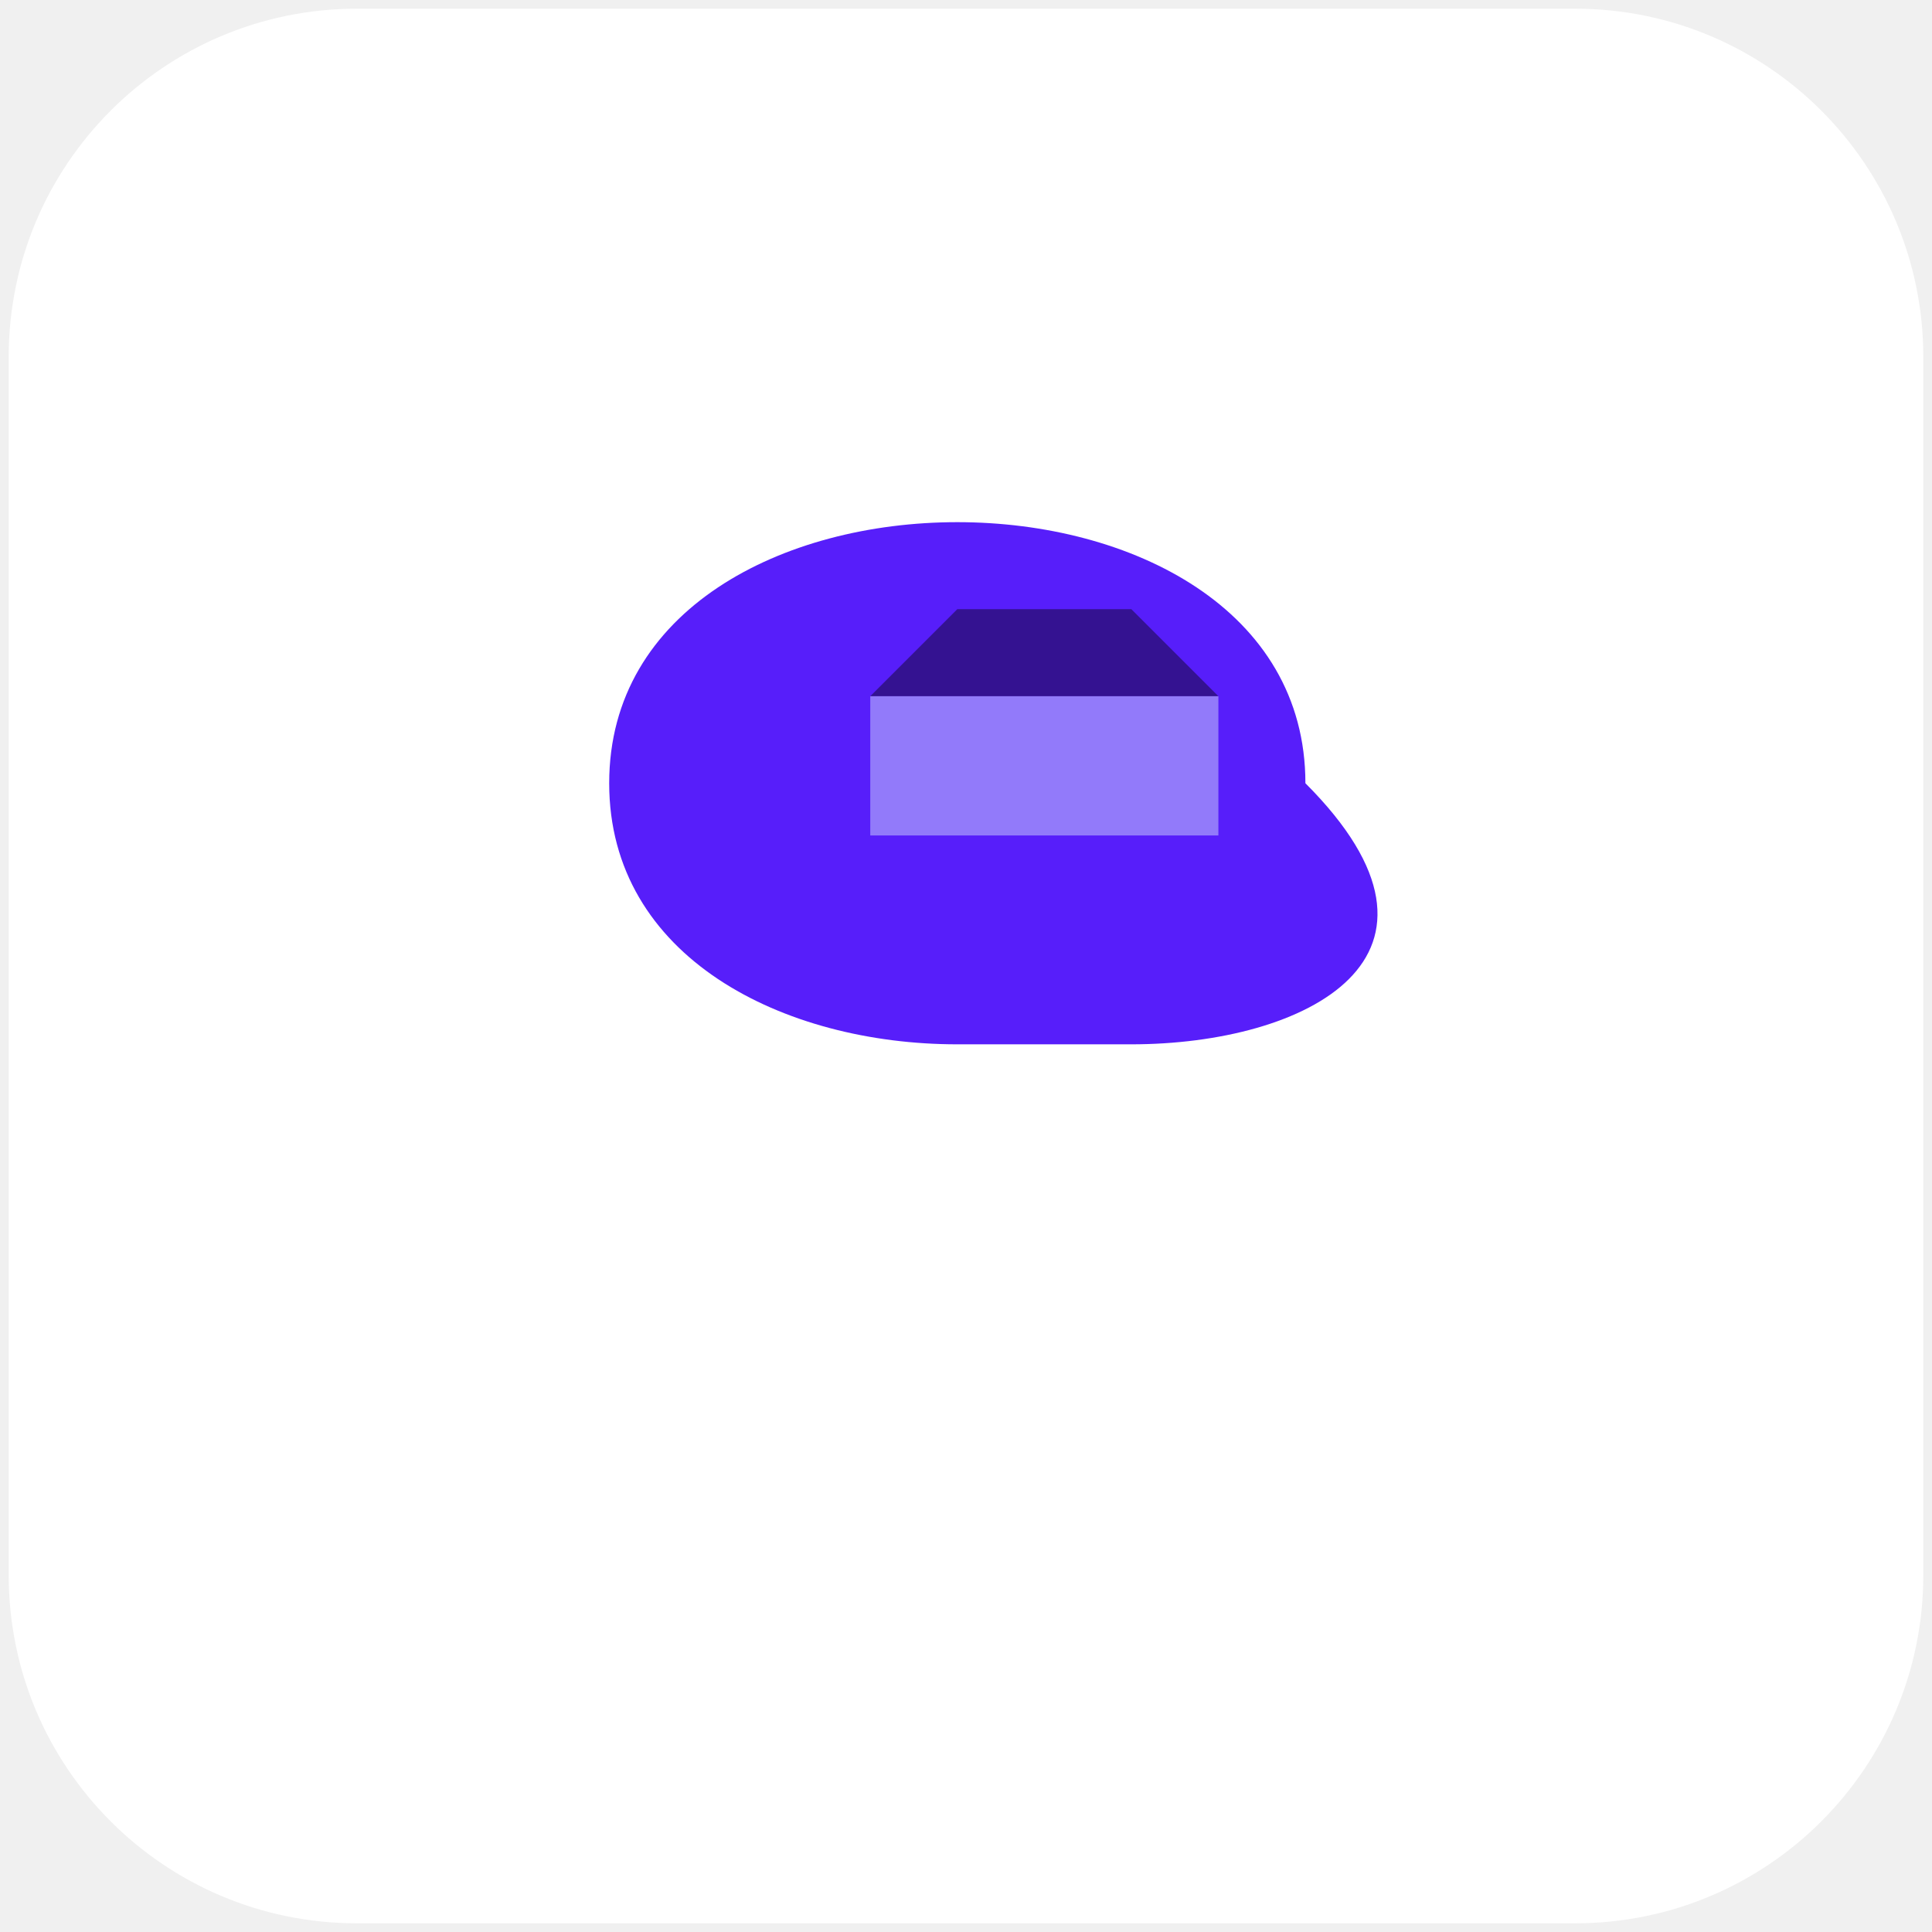
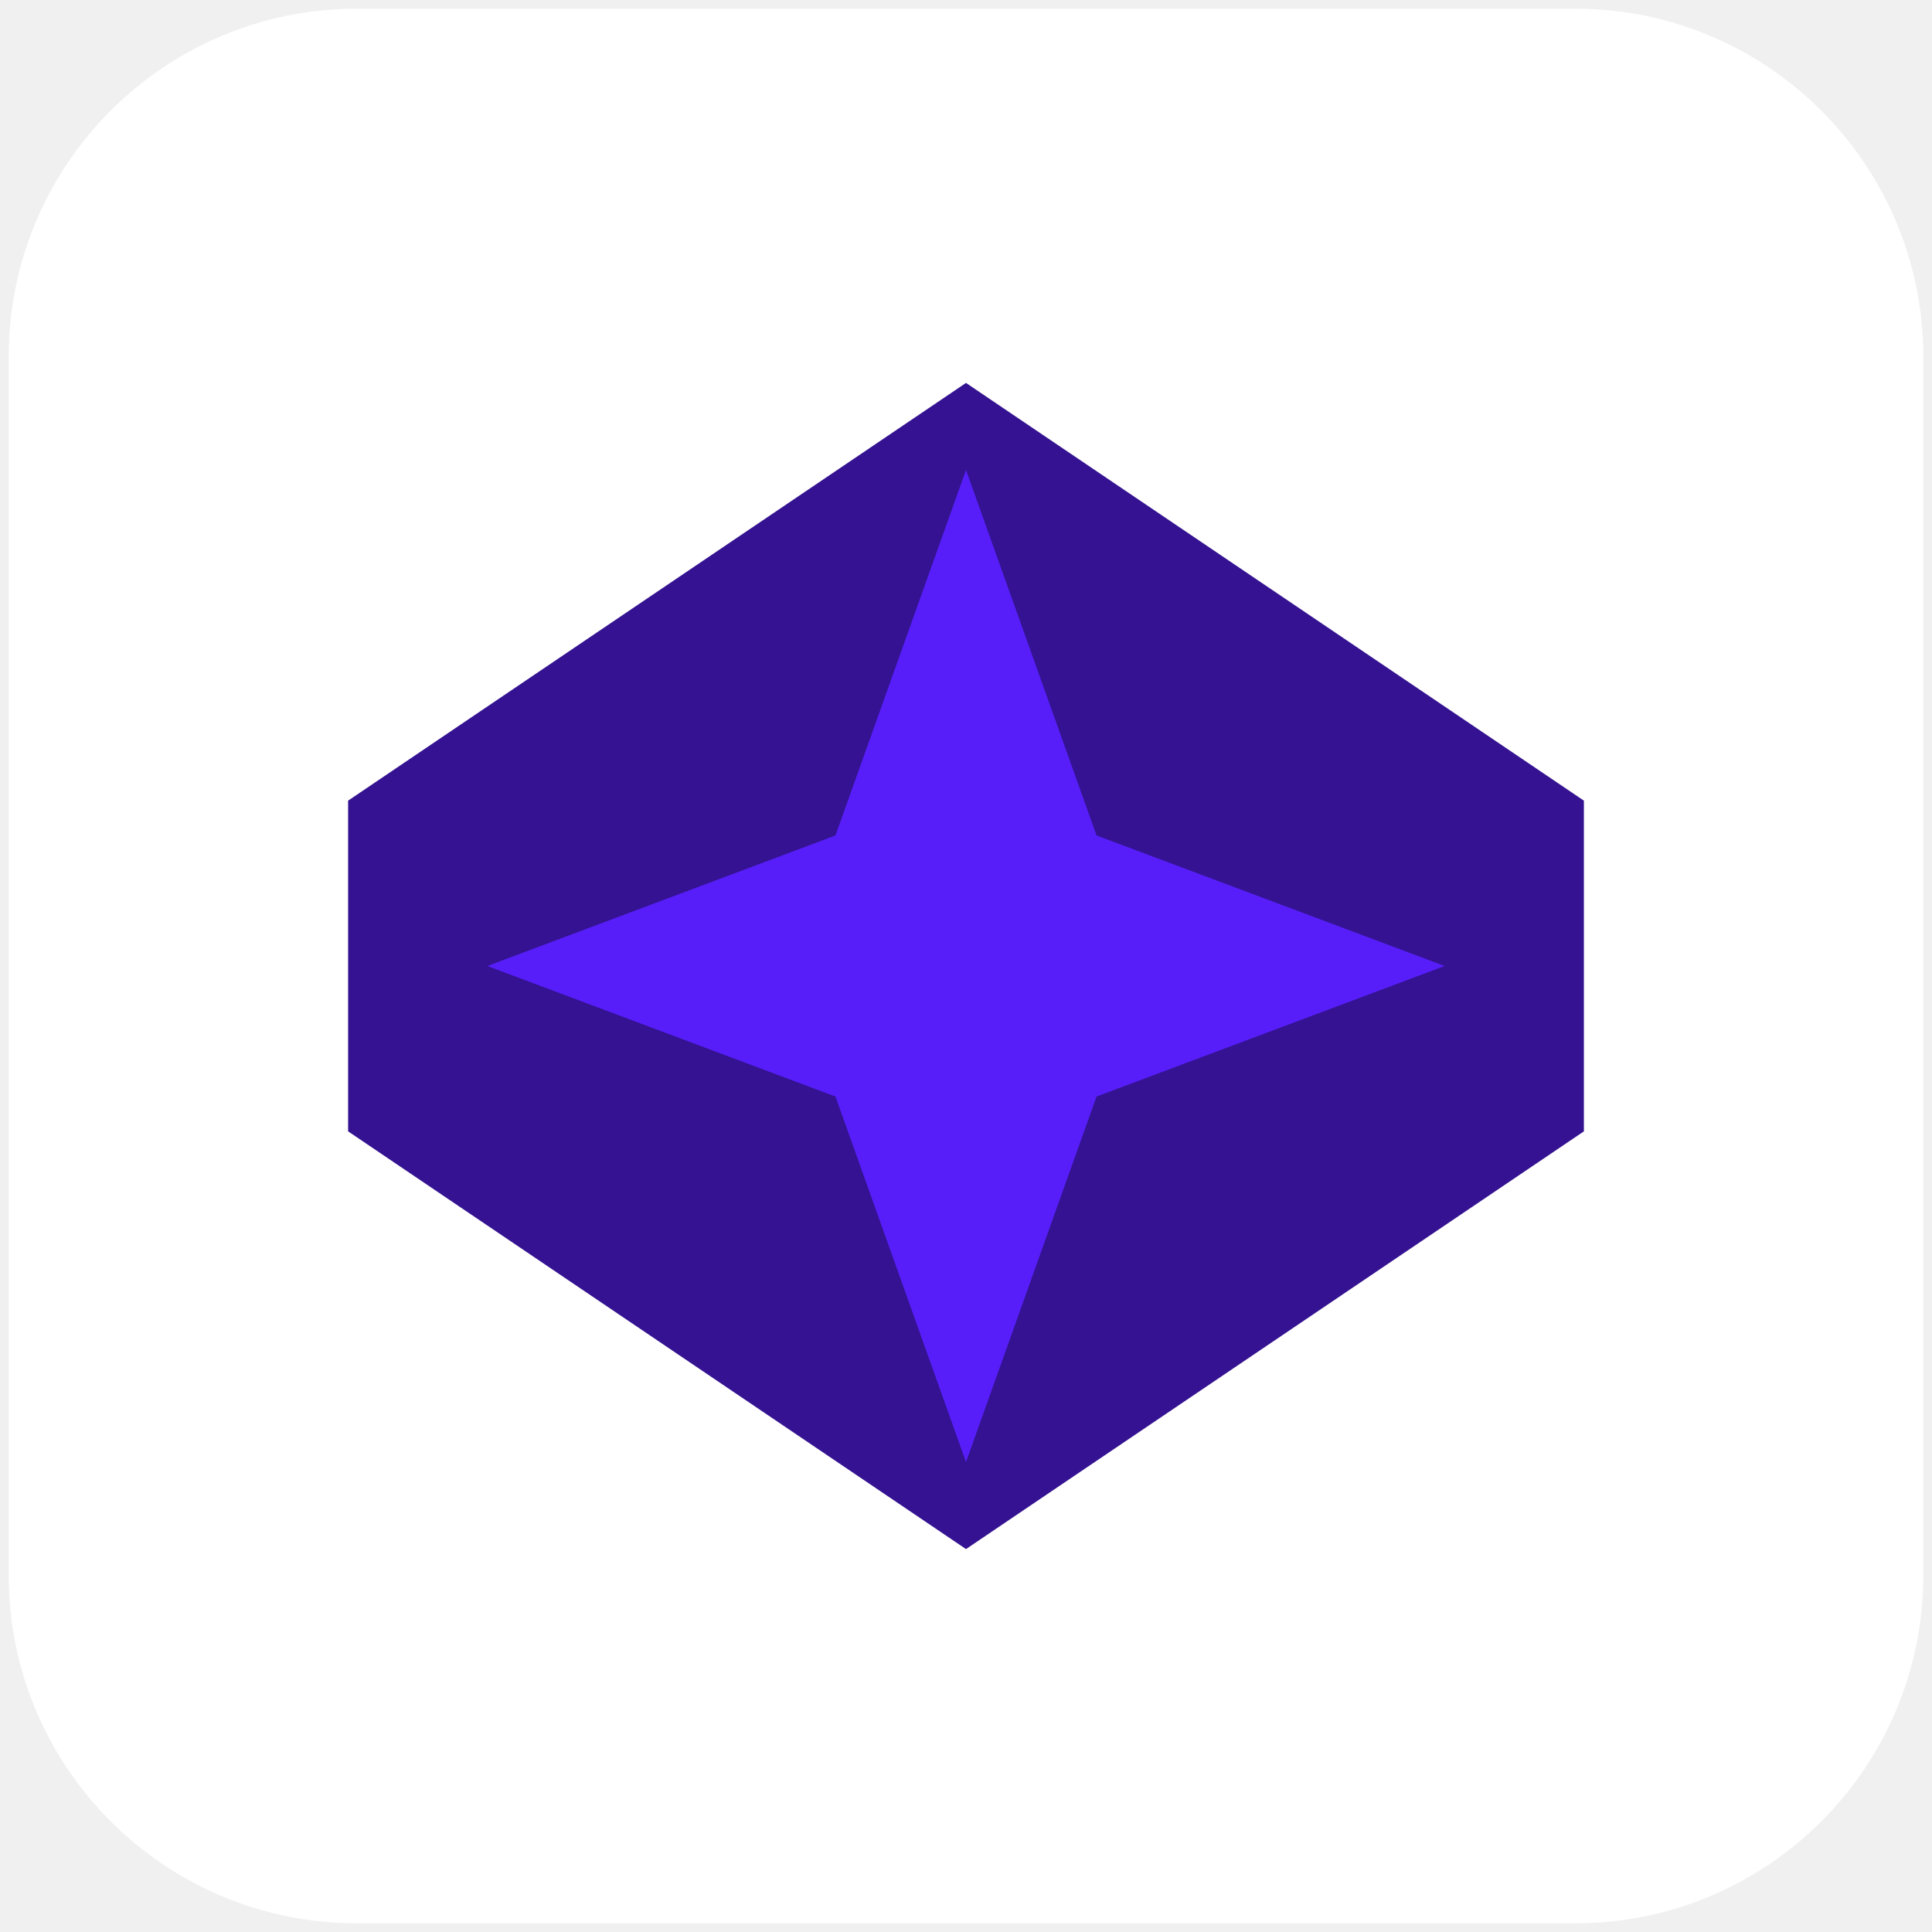
<svg xmlns="http://www.w3.org/2000/svg" width="111" height="111" viewBox="0 0 111 111" fill="none">
  <rect x="0.5" y="0.5" width="110" height="110" rx="20" fill="white" />
-   <path d="M55 60C45 60 35 55 35 45C35 35 45 30 55 30C65 30 75 35 75 45C85 55 75 60 65 60H55Z" fill="#571EFA" />
-   <path d="M50 40L55 35L65 35L70 40H50Z" fill="#341291" />
-   <path d="M50 40L50 48L70 48L70 40" fill="#927AFA" />
+   <path d="M20 46L55.5 22L91 46L91 65L55.5 89L20 65Z" fill="#341291" />
+   <path d="M48 48L55.5 27L63 48L83 55.5L63 63L55.5 84L48 63L28 55.5Z" fill="#571EFA" />
</svg>
